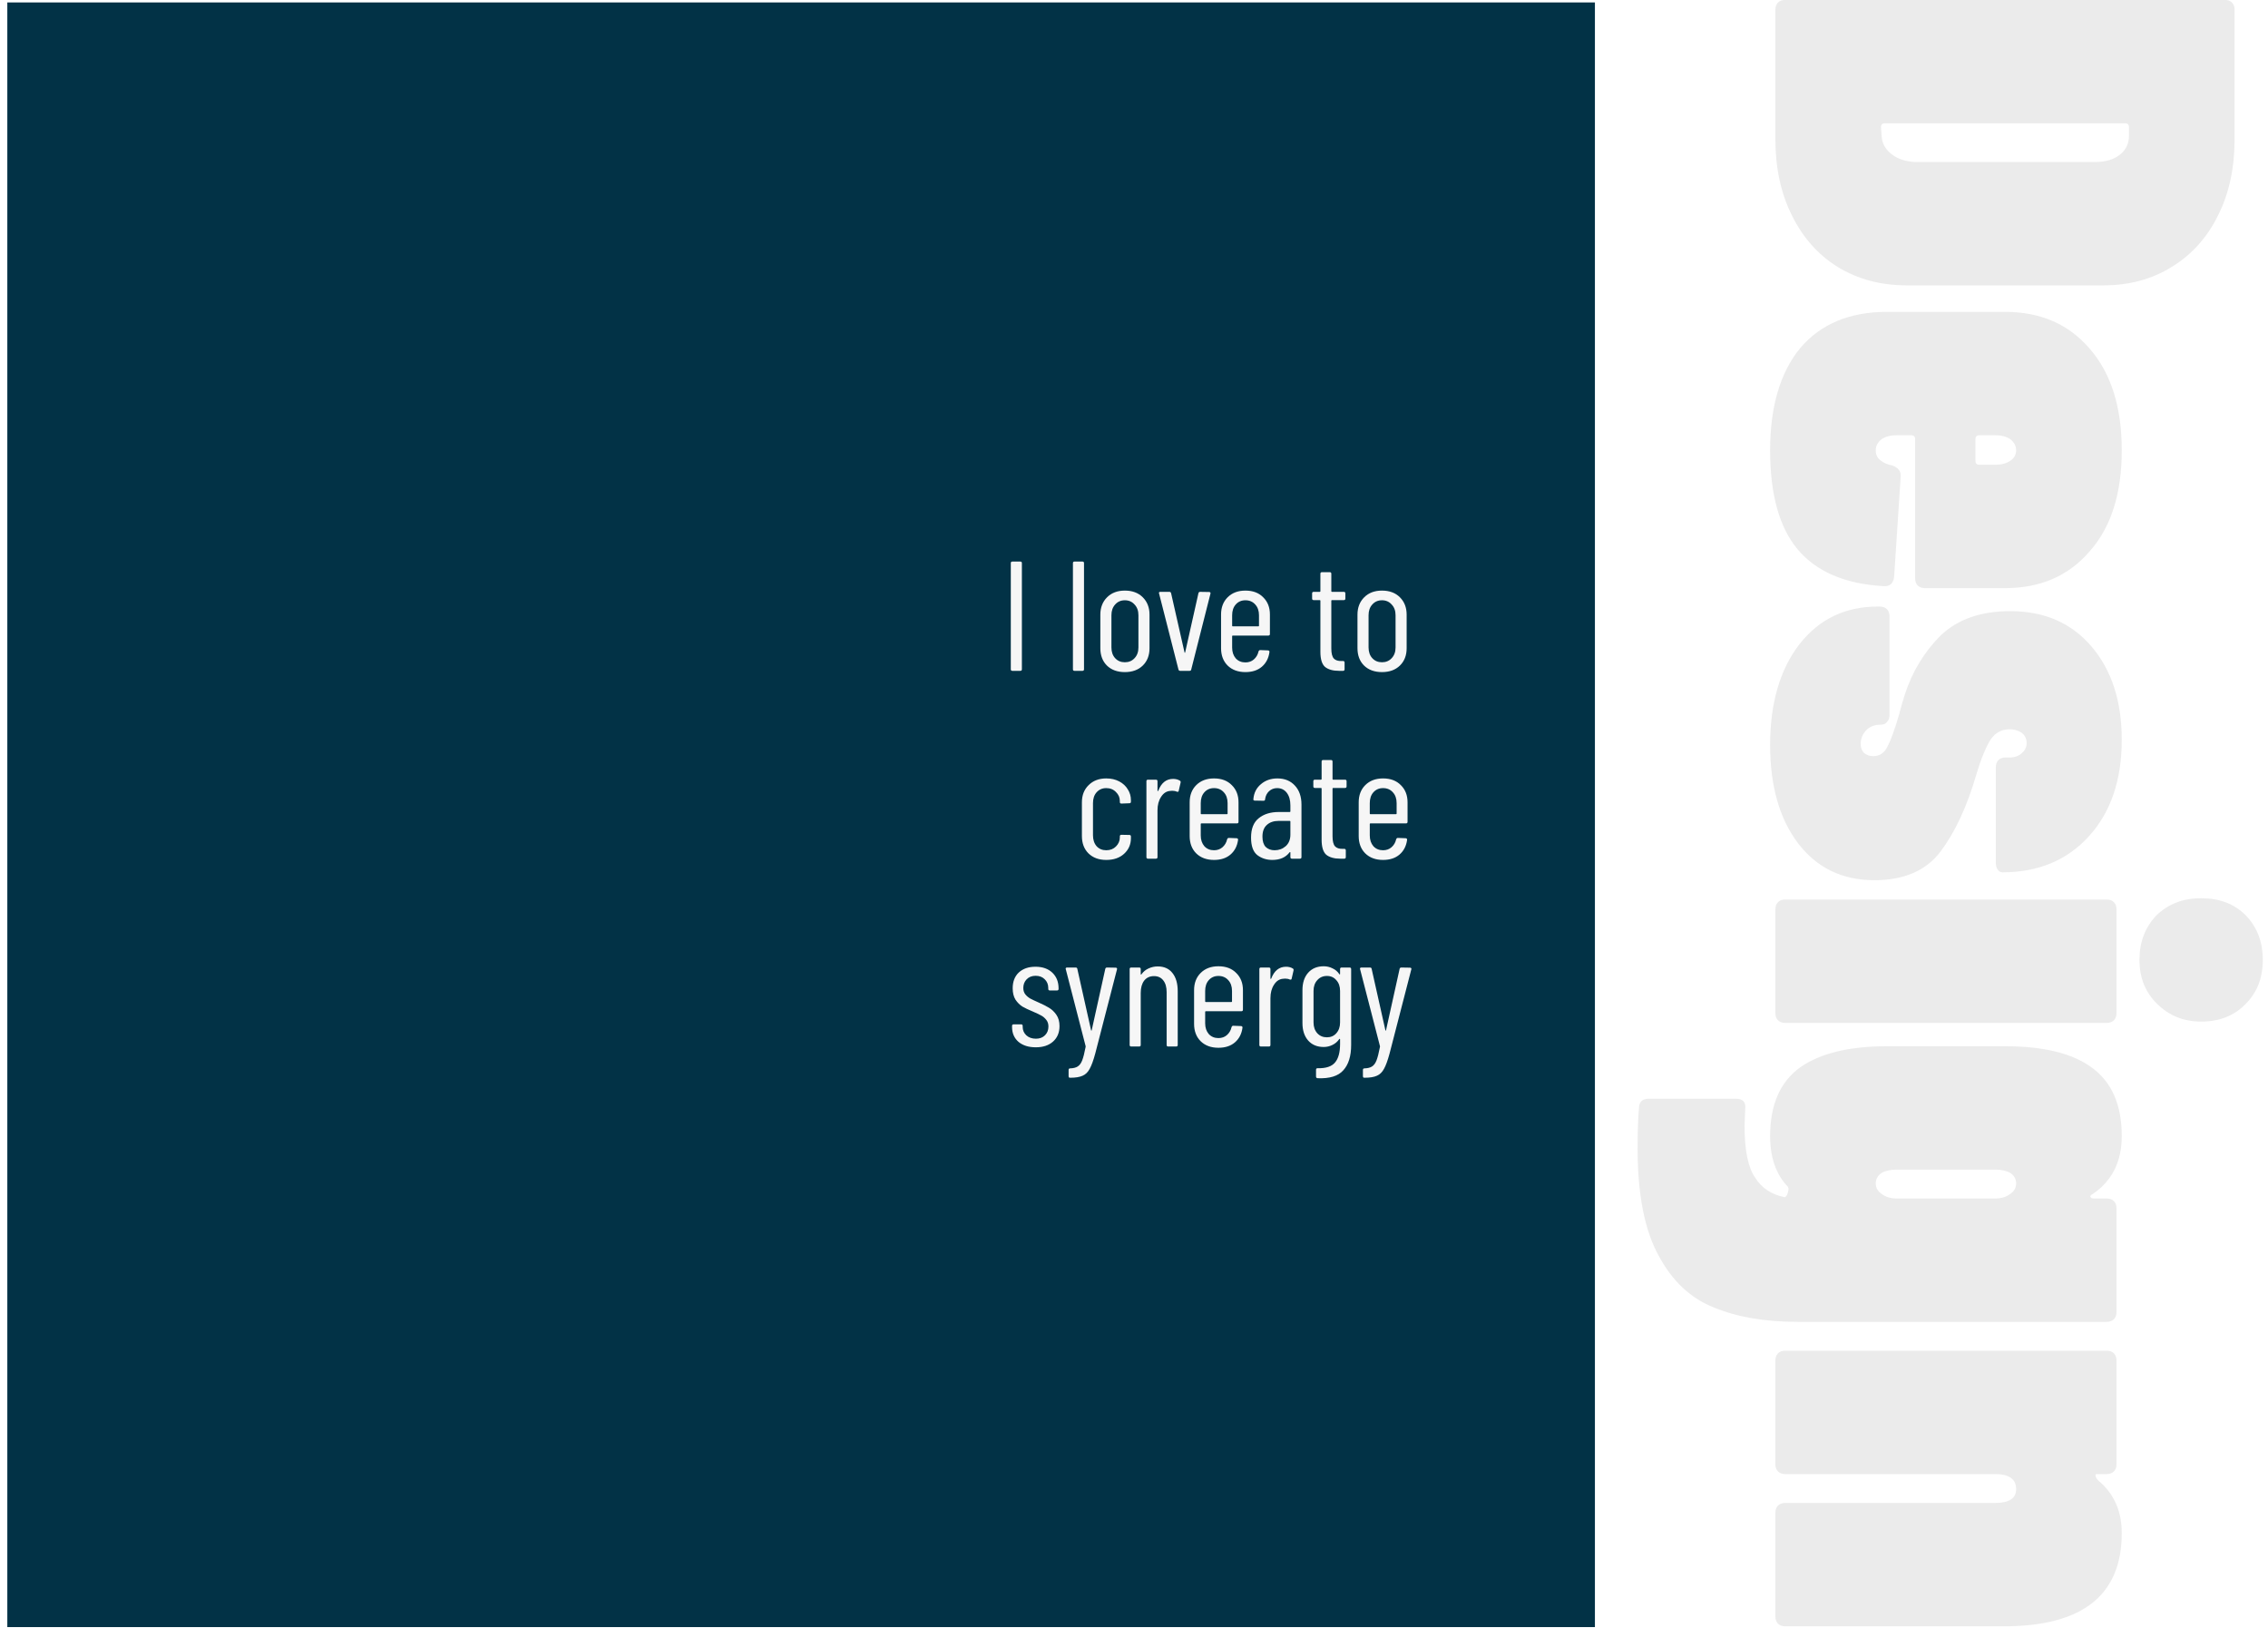
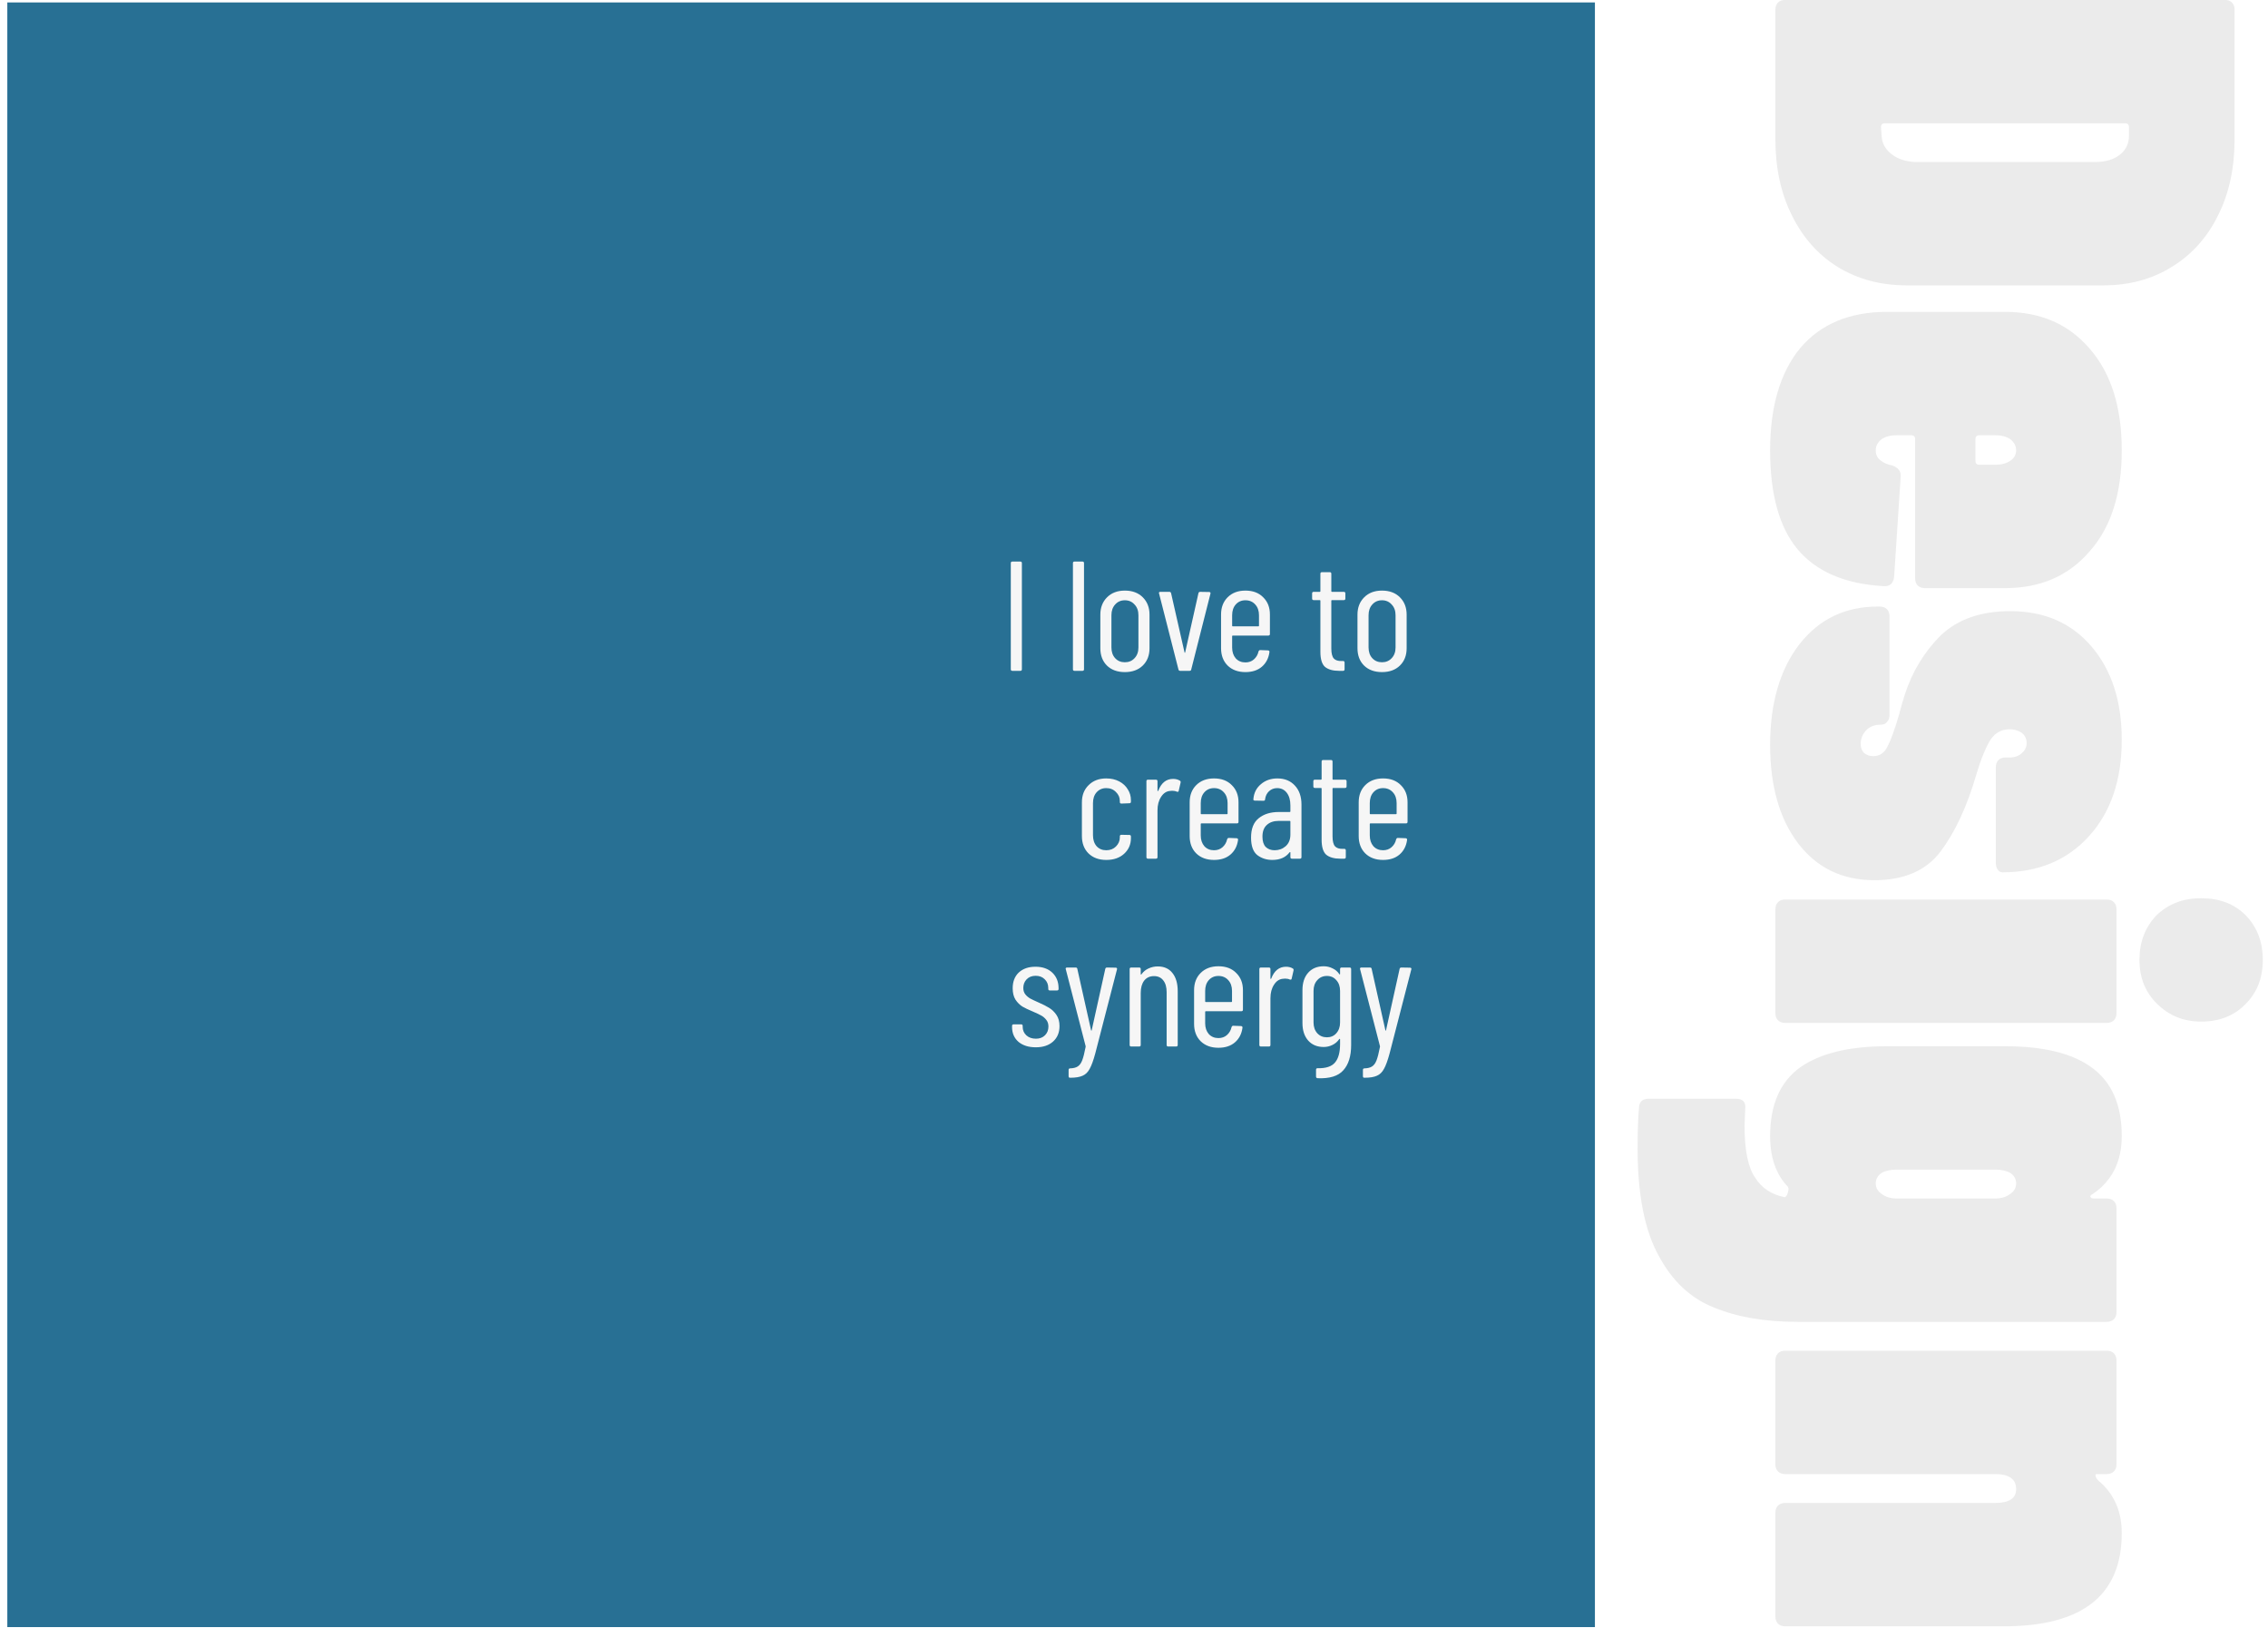
<svg xmlns="http://www.w3.org/2000/svg" width="930" height="667" viewBox="0 0 930 667" fill="none">
  <mask id="mask0" mask-type="alpha" maskUnits="userSpaceOnUse" x="0" y="0" width="930" height="667">
    <rect width="930" height="667" fill="#C4C4C4" />
  </mask>
  <g mask="url(#mask0)">
-     <rect x="3" y="1" width="651" height="666" fill="#023246" />
+     <rect x="3" y="1" width="651" height="666" fill="#287094" />
    <path d="M415.123 275C414.696 275 414.483 274.787 414.483 274.36V230.84C414.483 230.413 414.696 230.2 415.123 230.2H418.387C418.814 230.2 419.027 230.413 419.027 230.84V274.36C419.027 274.787 418.814 275 418.387 275H415.123ZM440.598 275C440.171 275 439.958 274.787 439.958 274.36V230.84C439.958 230.413 440.171 230.2 440.598 230.2H443.862C444.288 230.2 444.502 230.413 444.502 230.84V274.36C444.502 274.787 444.288 275 443.862 275H440.598ZM461.248 275.512C458.176 275.512 455.723 274.616 453.888 272.824C452.096 271.032 451.2 268.664 451.2 265.72V251.96C451.2 249.059 452.117 246.691 453.952 244.856C455.787 243.021 458.219 242.104 461.248 242.104C464.32 242.104 466.773 243.021 468.608 244.856C470.443 246.691 471.36 249.059 471.36 251.96V265.72C471.36 268.664 470.443 271.032 468.608 272.824C466.773 274.616 464.32 275.512 461.248 275.512ZM461.248 271.48C462.869 271.48 464.192 270.925 465.216 269.816C466.283 268.707 466.816 267.235 466.816 265.4V252.216C466.816 250.381 466.283 248.909 465.216 247.8C464.192 246.648 462.869 246.072 461.248 246.072C459.627 246.072 458.304 246.648 457.28 247.8C456.256 248.909 455.744 250.381 455.744 252.216V265.4C455.744 267.235 456.256 268.707 457.28 269.816C458.304 270.925 459.627 271.48 461.248 271.48ZM483.928 275C483.544 275 483.309 274.808 483.224 274.424L475.288 243.32L475.224 243.064C475.224 242.765 475.416 242.616 475.799 242.616H479.512C479.896 242.616 480.13 242.808 480.216 243.192L485.72 267.448C485.762 267.576 485.805 267.64 485.848 267.64C485.89 267.64 485.933 267.576 485.976 267.448L491.416 243.192C491.501 242.808 491.736 242.616 492.12 242.616L495.832 242.68C496.045 242.68 496.194 242.744 496.28 242.872C496.408 243 496.429 243.171 496.344 243.384L488.472 274.424C488.429 274.808 488.194 275 487.768 275H483.928ZM520.732 259.896C520.732 260.323 520.519 260.536 520.092 260.536H505.5C505.329 260.536 505.244 260.621 505.244 260.792V265.464C505.244 267.256 505.735 268.728 506.716 269.88C507.74 270.989 509.063 271.544 510.684 271.544C512.049 271.544 513.201 271.139 514.14 270.328C515.121 269.475 515.761 268.387 516.06 267.064C516.188 266.68 516.423 266.488 516.764 266.488L519.964 266.616C520.135 266.616 520.284 266.68 520.412 266.808C520.54 266.936 520.583 267.107 520.54 267.32C520.199 269.837 519.153 271.843 517.404 273.336C515.697 274.787 513.457 275.512 510.684 275.512C507.655 275.512 505.223 274.616 503.388 272.824C501.596 271.032 500.7 268.664 500.7 265.72V251.896C500.7 248.995 501.596 246.648 503.388 244.856C505.223 243.021 507.655 242.104 510.684 242.104C513.756 242.104 516.188 243.021 517.98 244.856C519.815 246.648 520.732 248.995 520.732 251.896V259.896ZM510.684 246.072C509.063 246.072 507.74 246.648 506.716 247.8C505.735 248.909 505.244 250.381 505.244 252.216V256.504C505.244 256.675 505.329 256.76 505.5 256.76H515.996C516.167 256.76 516.252 256.675 516.252 256.504V252.216C516.252 250.381 515.74 248.909 514.716 247.8C513.692 246.648 512.348 246.072 510.684 246.072ZM551.671 245.368C551.671 245.795 551.458 246.008 551.031 246.008H546.167C545.996 246.008 545.911 246.093 545.911 246.264V265.848C545.911 267.811 546.252 269.176 546.935 269.944C547.618 270.669 548.663 271.011 550.071 270.968H550.711C551.138 270.968 551.351 271.181 551.351 271.608V274.36C551.351 274.787 551.138 275 550.711 275H549.111C546.594 275 544.674 274.467 543.351 273.4C542.071 272.291 541.431 270.221 541.431 267.192V246.264C541.431 246.093 541.346 246.008 541.175 246.008H538.679C538.252 246.008 538.039 245.795 538.039 245.368V243.256C538.039 242.829 538.252 242.616 538.679 242.616H541.175C541.346 242.616 541.431 242.531 541.431 242.36V235.192C541.431 234.765 541.644 234.552 542.071 234.552H545.271C545.698 234.552 545.911 234.765 545.911 235.192V242.36C545.911 242.531 545.996 242.616 546.167 242.616H551.031C551.458 242.616 551.671 242.829 551.671 243.256V245.368ZM566.686 275.512C563.614 275.512 561.16 274.616 559.326 272.824C557.534 271.032 556.638 268.664 556.638 265.72V251.96C556.638 249.059 557.555 246.691 559.39 244.856C561.224 243.021 563.656 242.104 566.686 242.104C569.758 242.104 572.211 243.021 574.046 244.856C575.88 246.691 576.798 249.059 576.798 251.96V265.72C576.798 268.664 575.88 271.032 574.046 272.824C572.211 274.616 569.758 275.512 566.686 275.512ZM566.686 271.48C568.307 271.48 569.63 270.925 570.654 269.816C571.72 268.707 572.253 267.235 572.253 265.4V252.216C572.253 250.381 571.72 248.909 570.654 247.8C569.63 246.648 568.307 246.072 566.686 246.072C565.064 246.072 563.742 246.648 562.718 247.8C561.694 248.909 561.182 250.381 561.182 252.216V265.4C561.182 267.235 561.694 268.707 562.718 269.816C563.742 270.925 565.064 271.48 566.686 271.48ZM453.622 352.512C450.592 352.512 448.16 351.616 446.326 349.824C444.534 348.032 443.638 345.664 443.638 342.72V328.896C443.638 325.995 444.555 323.648 446.39 321.856C448.224 320.021 450.635 319.104 453.622 319.104C455.627 319.104 457.398 319.509 458.934 320.32C460.47 321.131 461.643 322.219 462.454 323.584C463.307 324.907 463.734 326.379 463.734 328V328.64C463.734 329.067 463.52 329.28 463.094 329.28L459.83 329.408C459.403 329.408 459.19 329.195 459.19 328.768V328.32C459.19 326.912 458.656 325.696 457.59 324.672C456.566 323.605 455.243 323.072 453.622 323.072C452 323.072 450.678 323.648 449.654 324.8C448.672 325.909 448.182 327.381 448.182 329.216V342.4C448.182 344.235 448.672 345.728 449.654 346.88C450.678 347.989 452 348.544 453.622 348.544C455.243 348.544 456.566 348.032 457.59 347.008C458.656 345.941 459.19 344.704 459.19 343.296V342.848C459.19 342.421 459.403 342.208 459.83 342.208L463.094 342.272C463.52 342.272 463.734 342.485 463.734 342.912V343.616C463.734 346.176 462.795 348.309 460.918 350.016C459.083 351.68 456.651 352.512 453.622 352.512ZM481.036 319.296C482.102 319.296 483.02 319.531 483.788 320C484.086 320.171 484.193 320.448 484.108 320.832L483.34 324.16C483.297 324.544 483.041 324.672 482.572 324.544C482.06 324.288 481.42 324.16 480.652 324.16C480.31 324.16 480.054 324.181 479.884 324.224C478.348 324.309 477.089 325.12 476.108 326.656C475.126 328.149 474.635 329.984 474.635 332.16V351.36C474.635 351.787 474.422 352 473.996 352H470.732C470.305 352 470.092 351.787 470.092 351.36V320.256C470.092 319.829 470.305 319.616 470.732 319.616H473.996C474.422 319.616 474.635 319.829 474.635 320.256V324.096C474.635 324.224 474.657 324.288 474.7 324.288C474.785 324.288 474.87 324.245 474.956 324.16C476.193 320.917 478.22 319.296 481.036 319.296ZM507.857 336.896C507.857 337.323 507.644 337.536 507.217 337.536H492.625C492.454 337.536 492.369 337.621 492.369 337.792V342.464C492.369 344.256 492.86 345.728 493.841 346.88C494.865 347.989 496.188 348.544 497.809 348.544C499.174 348.544 500.326 348.139 501.265 347.328C502.246 346.475 502.886 345.387 503.185 344.064C503.313 343.68 503.548 343.488 503.889 343.488L507.089 343.616C507.26 343.616 507.409 343.68 507.537 343.808C507.665 343.936 507.708 344.107 507.665 344.32C507.324 346.837 506.278 348.843 504.529 350.336C502.822 351.787 500.582 352.512 497.809 352.512C494.78 352.512 492.348 351.616 490.513 349.824C488.721 348.032 487.825 345.664 487.825 342.72V328.896C487.825 325.995 488.721 323.648 490.513 321.856C492.348 320.021 494.78 319.104 497.809 319.104C500.881 319.104 503.313 320.021 505.105 321.856C506.94 323.648 507.857 325.995 507.857 328.896V336.896ZM497.809 323.072C496.188 323.072 494.865 323.648 493.841 324.8C492.86 325.909 492.369 327.381 492.369 329.216V333.504C492.369 333.675 492.454 333.76 492.625 333.76H503.121C503.292 333.76 503.377 333.675 503.377 333.504V329.216C503.377 327.381 502.865 325.909 501.841 324.8C500.817 323.648 499.473 323.072 497.809 323.072ZM523.814 319.104C526.8 319.104 529.19 320.085 530.982 322.048C532.774 323.968 533.67 326.549 533.67 329.792V351.36C533.67 351.787 533.456 352 533.03 352H529.766C529.339 352 529.126 351.787 529.126 351.36V349.44C529.126 349.355 529.083 349.312 528.998 349.312C528.955 349.269 528.891 349.291 528.806 349.376C527.227 351.467 524.859 352.512 521.702 352.512C519.355 352.512 517.307 351.851 515.558 350.528C513.851 349.163 512.998 346.773 512.998 343.36C512.998 339.733 514.043 337.088 516.134 335.424C518.224 333.717 520.976 332.864 524.39 332.864H528.87C529.04 332.864 529.126 332.779 529.126 332.608V330.112C529.126 327.979 528.635 326.272 527.654 324.992C526.672 323.712 525.35 323.072 523.686 323.072C522.406 323.072 521.296 323.499 520.358 324.352C519.462 325.205 518.928 326.293 518.758 327.616C518.758 328.043 518.544 328.256 518.118 328.256L514.534 328.192C514.32 328.192 514.15 328.128 514.022 328C513.936 327.872 513.915 327.723 513.958 327.552C514.171 325.035 515.195 323.008 517.03 321.472C518.864 319.893 521.126 319.104 523.814 319.104ZM522.662 348.544C524.411 348.544 525.926 347.989 527.206 346.88C528.486 345.728 529.126 344.149 529.126 342.144V336.768C529.126 336.597 529.04 336.512 528.87 336.512H524.326C522.278 336.512 520.656 337.067 519.462 338.176C518.267 339.243 517.67 340.843 517.67 342.976C517.67 344.853 518.118 346.261 519.014 347.2C519.952 348.096 521.168 348.544 522.662 348.544ZM552.171 322.368C552.171 322.795 551.958 323.008 551.531 323.008H546.667C546.496 323.008 546.411 323.093 546.411 323.264V342.848C546.411 344.811 546.752 346.176 547.435 346.944C548.118 347.669 549.163 348.011 550.571 347.968H551.211C551.638 347.968 551.851 348.181 551.851 348.608V351.36C551.851 351.787 551.638 352 551.211 352H549.611C547.094 352 545.174 351.467 543.851 350.4C542.571 349.291 541.931 347.221 541.931 344.192V323.264C541.931 323.093 541.846 323.008 541.675 323.008H539.179C538.752 323.008 538.539 322.795 538.539 322.368V320.256C538.539 319.829 538.752 319.616 539.179 319.616H541.675C541.846 319.616 541.931 319.531 541.931 319.36V312.192C541.931 311.765 542.144 311.552 542.571 311.552H545.771C546.198 311.552 546.411 311.765 546.411 312.192V319.36C546.411 319.531 546.496 319.616 546.667 319.616H551.531C551.958 319.616 552.171 319.829 552.171 320.256V322.368ZM577.17 336.896C577.17 337.323 576.956 337.536 576.53 337.536H561.938C561.767 337.536 561.682 337.621 561.682 337.792V342.464C561.682 344.256 562.172 345.728 563.154 346.88C564.178 347.989 565.5 348.544 567.122 348.544C568.487 348.544 569.639 348.139 570.578 347.328C571.559 346.475 572.199 345.387 572.498 344.064C572.626 343.68 572.86 343.488 573.202 343.488L576.402 343.616C576.572 343.616 576.722 343.68 576.85 343.808C576.978 343.936 577.02 344.107 576.978 344.32C576.636 346.837 575.591 348.843 573.842 350.336C572.135 351.787 569.895 352.512 567.122 352.512C564.092 352.512 561.66 351.616 559.826 349.824C558.034 348.032 557.138 345.664 557.138 342.72V328.896C557.138 325.995 558.034 323.648 559.826 321.856C561.66 320.021 564.092 319.104 567.122 319.104C570.194 319.104 572.626 320.021 574.418 321.856C576.252 323.648 577.17 325.995 577.17 328.896V336.896ZM567.122 323.072C565.5 323.072 564.178 323.648 563.154 324.8C562.172 325.909 561.682 327.381 561.682 329.216V333.504C561.682 333.675 561.767 333.76 561.938 333.76H572.434C572.604 333.76 572.69 333.675 572.69 333.504V329.216C572.69 327.381 572.178 325.909 571.154 324.8C570.13 323.648 568.786 323.072 567.122 323.072ZM424.727 429.32C421.783 429.32 419.415 428.573 417.623 427.08C415.874 425.544 414.999 423.517 414.999 421V420.552C414.999 420.125 415.212 419.912 415.639 419.912H418.711C419.138 419.912 419.351 420.125 419.351 420.552V420.936C419.351 422.301 419.842 423.453 420.823 424.392C421.847 425.331 423.17 425.8 424.791 425.8C426.327 425.8 427.564 425.331 428.503 424.392C429.442 423.453 429.911 422.259 429.911 420.808C429.911 419.699 429.612 418.781 429.015 418.056C428.418 417.288 427.714 416.691 426.903 416.264C426.135 415.837 424.962 415.283 423.383 414.6C421.719 413.917 420.332 413.256 419.223 412.616C418.156 411.933 417.218 410.995 416.407 409.8C415.639 408.563 415.255 407.005 415.255 405.128C415.255 402.397 416.087 400.243 417.751 398.664C419.458 397.085 421.74 396.296 424.599 396.296C427.5 396.296 429.804 397.107 431.511 398.728C433.218 400.349 434.071 402.504 434.071 405.192V405.384C434.071 405.811 433.858 406.024 433.431 406.024H430.487C430.06 406.024 429.847 405.811 429.847 405.384V405C429.847 403.549 429.356 402.355 428.375 401.416C427.436 400.477 426.199 400.008 424.663 400.008C423.127 400.008 421.89 400.499 420.951 401.48C420.055 402.419 419.607 403.592 419.607 405C419.607 406.024 419.884 406.899 420.439 407.624C420.994 408.307 421.676 408.883 422.487 409.352C423.298 409.779 424.428 410.312 425.879 410.952C427.628 411.72 429.058 412.445 430.167 413.128C431.319 413.811 432.322 414.771 433.175 416.008C434.028 417.245 434.455 418.781 434.455 420.616C434.455 423.261 433.58 425.373 431.831 426.952C430.082 428.531 427.714 429.32 424.727 429.32ZM438.566 441.8C438.481 441.8 438.395 441.736 438.31 441.608C438.225 441.48 438.182 441.331 438.182 441.16V438.6C438.182 438.173 438.395 437.96 438.822 437.96C440.145 437.917 441.169 437.661 441.894 437.192C442.662 436.723 443.281 435.891 443.75 434.696C444.219 433.501 444.689 431.667 445.158 429.192C445.201 429.107 445.201 429.043 445.158 429C445.158 428.915 445.158 428.851 445.158 428.808L437.03 397.32L436.966 397.128C436.966 396.787 437.179 396.616 437.606 396.616H441.062C441.489 396.616 441.723 396.808 441.766 397.192L447.398 422.344C447.441 422.472 447.483 422.536 447.526 422.536C447.569 422.536 447.611 422.472 447.654 422.344L453.222 397.192C453.307 396.808 453.542 396.616 453.926 396.616L457.51 396.68C457.723 396.68 457.873 396.744 457.958 396.872C458.086 397 458.107 397.171 458.022 397.384L449.126 431.816C448.358 434.675 447.59 436.787 446.822 438.152C446.097 439.517 445.137 440.456 443.942 440.968C442.747 441.523 441.062 441.8 438.886 441.8H438.566ZM474.737 396.168C477.339 396.168 479.345 397.064 480.753 398.856C482.203 400.648 482.929 403.144 482.929 406.344V428.36C482.929 428.787 482.715 429 482.289 429H479.025C478.598 429 478.385 428.787 478.385 428.36V406.728C478.385 404.637 477.915 403.016 476.977 401.864C476.081 400.712 474.822 400.136 473.201 400.136C471.494 400.136 470.15 400.755 469.169 401.992C468.23 403.229 467.76 404.915 467.76 407.048V428.36C467.76 428.787 467.547 429 467.121 429H463.857C463.43 429 463.217 428.787 463.217 428.36V397.256C463.217 396.829 463.43 396.616 463.857 396.616H467.121C467.547 396.616 467.76 396.829 467.76 397.256V399.304C467.76 399.389 467.803 399.453 467.889 399.496C467.974 399.539 468.038 399.496 468.081 399.368C468.849 398.301 469.809 397.512 470.961 397C472.155 396.445 473.414 396.168 474.737 396.168ZM509.67 413.896C509.67 414.323 509.456 414.536 509.03 414.536H494.438C494.267 414.536 494.182 414.621 494.182 414.792V419.464C494.182 421.256 494.672 422.728 495.654 423.88C496.678 424.989 498 425.544 499.622 425.544C500.987 425.544 502.139 425.139 503.078 424.328C504.059 423.475 504.699 422.387 504.998 421.064C505.126 420.68 505.36 420.488 505.702 420.488L508.902 420.616C509.072 420.616 509.222 420.68 509.35 420.808C509.478 420.936 509.52 421.107 509.478 421.32C509.136 423.837 508.091 425.843 506.342 427.336C504.635 428.787 502.395 429.512 499.622 429.512C496.592 429.512 494.16 428.616 492.326 426.824C490.534 425.032 489.638 422.664 489.638 419.72V405.896C489.638 402.995 490.534 400.648 492.326 398.856C494.16 397.021 496.592 396.104 499.622 396.104C502.694 396.104 505.126 397.021 506.918 398.856C508.752 400.648 509.67 402.995 509.67 405.896V413.896ZM499.622 400.072C498 400.072 496.678 400.648 495.654 401.8C494.672 402.909 494.182 404.381 494.182 406.216V410.504C494.182 410.675 494.267 410.76 494.438 410.76H504.934C505.104 410.76 505.19 410.675 505.19 410.504V406.216C505.19 404.381 504.678 402.909 503.654 401.8C502.63 400.648 501.286 400.072 499.622 400.072ZM527.348 396.296C528.415 396.296 529.332 396.531 530.1 397C530.399 397.171 530.505 397.448 530.42 397.832L529.652 401.16C529.609 401.544 529.353 401.672 528.884 401.544C528.372 401.288 527.732 401.16 526.964 401.16C526.623 401.16 526.367 401.181 526.196 401.224C524.66 401.309 523.401 402.12 522.42 403.656C521.439 405.149 520.948 406.984 520.948 409.16V428.36C520.948 428.787 520.735 429 520.308 429H517.044C516.617 429 516.404 428.787 516.404 428.36V397.256C516.404 396.829 516.617 396.616 517.044 396.616H520.308C520.735 396.616 520.948 396.829 520.948 397.256V401.096C520.948 401.224 520.969 401.288 521.012 401.288C521.097 401.288 521.183 401.245 521.268 401.16C522.505 397.917 524.532 396.296 527.348 396.296ZM549.499 397.256C549.499 396.829 549.712 396.616 550.139 396.616H553.403C553.83 396.616 554.043 396.829 554.043 397.256V428.36C554.043 432.925 552.976 436.381 550.843 438.728C548.752 441.117 545.232 442.205 540.283 441.992C539.856 441.949 539.643 441.715 539.643 441.288V438.536C539.643 438.109 539.856 437.896 540.283 437.896C543.696 437.981 546.086 437.192 547.451 435.528C548.816 433.907 549.499 431.389 549.499 427.976V426.056C549.499 425.971 549.456 425.907 549.371 425.864C549.328 425.821 549.264 425.843 549.179 425.928C548.454 426.995 547.515 427.805 546.363 428.36C545.254 428.915 544.059 429.192 542.779 429.192C540.091 429.192 537.958 428.296 536.379 426.504C534.843 424.712 534.075 422.344 534.075 419.4V405.896C534.075 402.909 534.843 400.541 536.379 398.792C537.958 397 540.091 396.104 542.779 396.104C544.059 396.104 545.254 396.381 546.363 396.936C547.515 397.448 548.454 398.237 549.179 399.304C549.264 399.432 549.328 399.496 549.371 399.496C549.456 399.453 549.499 399.368 549.499 399.24V397.256ZM544.123 425.224C545.702 425.224 546.982 424.669 547.963 423.56C548.987 422.408 549.499 420.936 549.499 419.144V406.216C549.499 404.381 548.987 402.909 547.963 401.8C546.982 400.648 545.702 400.072 544.123 400.072C542.502 400.072 541.179 400.648 540.155 401.8C539.131 402.909 538.619 404.381 538.619 406.216V419.144C538.619 420.936 539.131 422.408 540.155 423.56C541.179 424.669 542.502 425.224 544.123 425.224ZM559.254 441.8C559.168 441.8 559.083 441.736 558.998 441.608C558.912 441.48 558.87 441.331 558.87 441.16V438.6C558.87 438.173 559.083 437.96 559.51 437.96C560.832 437.917 561.856 437.661 562.582 437.192C563.35 436.723 563.968 435.891 564.438 434.696C564.907 433.501 565.376 431.667 565.845 429.192C565.888 429.107 565.888 429.043 565.845 429C565.845 428.915 565.845 428.851 565.845 428.808L557.718 397.32L557.654 397.128C557.654 396.787 557.867 396.616 558.294 396.616H561.75C562.176 396.616 562.411 396.808 562.454 397.192L568.086 422.344C568.128 422.472 568.171 422.536 568.214 422.536C568.256 422.536 568.299 422.472 568.342 422.344L573.91 397.192C573.995 396.808 574.23 396.616 574.614 396.616L578.198 396.68C578.411 396.68 578.56 396.744 578.646 396.872C578.774 397 578.795 397.171 578.71 397.384L569.814 431.816C569.046 434.675 568.278 436.787 567.51 438.152C566.784 439.517 565.824 440.456 564.63 440.968C563.435 441.523 561.75 441.8 559.574 441.8H559.254Z" fill="#F6F6F6" />
    <path opacity="0.1" d="M728 3.995C728 2.74 728.359 1.754 729.076 1.036C729.793 0.319 730.78 -0.04 732.035 -0.04L912.265 -0.04C913.52 -0.04 914.507 0.319 915.224 1.036C915.941 1.754 916.3 2.74 916.3 3.995L916.3 56.988C916.3 68.824 914.058 79.226 909.575 88.192C905.092 97.338 898.725 104.422 890.476 109.443C882.406 114.465 873.081 116.975 862.5 116.975L781.8 116.975C771.219 116.975 761.804 114.465 753.555 109.443C745.485 104.422 739.208 97.338 734.725 88.192C730.242 79.226 728 68.824 728 56.988L728 3.995ZM772.923 50.532C771.847 50.532 771.309 51.07 771.309 52.146L771.578 55.912C771.757 58.782 773.102 61.203 775.613 63.175C778.124 65.148 781.352 66.224 785.297 66.403L859.272 66.403C863.397 66.403 866.714 65.417 869.225 63.444C871.736 61.472 872.991 58.871 872.991 55.643L872.991 52.146C872.991 51.07 872.453 50.532 871.377 50.532L772.923 50.532ZM789.332 241.091C788.077 241.091 787.09 240.733 786.373 240.015C785.656 239.298 785.297 238.312 785.297 237.056L785.297 180.028C785.297 178.952 784.759 178.414 783.683 178.414L777.765 178.414C775.254 178.414 773.192 178.952 771.578 180.028C769.964 181.284 769.157 182.808 769.157 184.601C769.157 186.395 769.785 187.74 771.04 188.636C772.295 189.712 773.909 190.43 775.882 190.788C778.393 191.685 779.558 193.209 779.379 195.361L776.689 236.518C776.33 239.208 774.896 240.464 772.385 240.284C756.604 239.388 744.857 234.366 737.146 225.22C729.614 216.254 725.848 202.714 725.848 184.601C725.848 166.668 729.973 152.68 738.222 142.637C746.651 132.774 758.487 127.842 773.73 127.842L822.15 127.842C836.676 127.842 848.243 132.864 856.851 142.906C865.638 152.949 870.032 166.847 870.032 184.601C870.032 202.355 865.638 216.164 856.851 226.027C848.243 236.07 836.676 241.091 822.15 241.091L789.332 241.091ZM826.723 184.601C826.723 182.808 825.916 181.284 824.302 180.028C822.688 178.952 820.626 178.414 818.115 178.414L811.659 178.414C810.583 178.414 810.045 178.952 810.045 180.028L810.045 188.905C810.045 189.981 810.583 190.519 811.659 190.519L818.115 190.519C820.626 190.519 822.688 189.981 824.302 188.905C825.916 187.829 826.723 186.395 826.723 184.601ZM725.848 305.403C725.848 288.187 729.883 274.379 737.953 263.977C746.023 253.755 756.693 248.644 769.964 248.644L770.771 248.644C772.026 248.644 773.013 249.003 773.73 249.72C774.447 250.438 774.806 251.424 774.806 252.679L774.806 293.029C774.806 294.285 774.447 295.271 773.73 295.988C773.192 296.706 772.385 297.064 771.309 297.064C768.619 297.064 766.557 297.871 765.122 299.485C763.687 301.099 762.97 302.893 762.97 304.865C762.97 306.479 763.418 307.735 764.315 308.631C765.391 309.528 766.646 309.976 768.081 309.976C770.771 309.976 772.744 308.631 773.999 305.941C775.434 303.251 777.048 298.768 778.841 292.491C779.379 290.339 780.096 287.829 780.993 284.959C784.042 275.455 788.973 267.295 795.788 260.48C802.782 253.845 812.287 250.527 824.302 250.527C838.29 250.527 849.409 255.369 857.658 265.053C865.907 274.737 870.032 287.47 870.032 303.251C870.032 319.75 865.549 332.931 856.582 342.795C847.615 352.658 835.779 357.59 821.074 357.59C820.357 357.59 819.729 357.231 819.191 356.514C818.653 355.796 818.384 354.81 818.384 353.554L818.384 314.549C818.384 313.294 818.743 312.308 819.46 311.59C820.177 310.873 821.164 310.514 822.419 310.514L824.033 310.515C826.185 310.515 827.889 309.887 829.144 308.632C830.399 307.556 831.027 306.211 831.027 304.597C831.027 302.803 830.31 301.368 828.875 300.292C827.44 299.396 825.826 298.948 824.033 298.948C820.446 298.948 817.667 300.651 815.694 304.058C813.721 307.645 811.928 312.218 810.314 317.778C806.548 330.69 801.706 341.091 795.788 348.982C789.87 356.872 780.814 360.817 768.619 360.817C755.348 360.817 744.857 355.706 737.146 345.484C729.614 335.442 725.848 322.081 725.848 305.403ZM877.295 393.495C877.295 386.142 879.626 380.045 884.289 375.203C889.131 370.54 895.228 368.209 902.581 368.209C910.113 368.209 916.21 370.54 920.873 375.203C925.536 380.045 927.867 386.142 927.867 393.495C927.867 400.847 925.536 406.855 920.873 411.518C916.21 416.36 910.113 418.781 902.581 418.781C895.408 418.781 889.4 416.36 884.558 411.518C879.716 406.855 877.295 400.847 877.295 393.495ZM728 372.782C728 371.526 728.359 370.54 729.076 369.823C729.793 369.105 730.78 368.747 732.035 368.747L863.845 368.747C865.1 368.747 866.087 369.105 866.804 369.823C867.521 370.54 867.88 371.526 867.88 372.782L867.88 415.284C867.88 416.539 867.521 417.525 866.804 418.243C866.087 418.96 865.1 419.319 863.845 419.319L732.035 419.319C730.78 419.319 729.793 418.96 729.076 418.243C728.359 417.525 728 416.539 728 415.284L728 372.782ZM863.845 491.299C865.1 491.299 866.087 491.658 866.804 492.375C867.521 493.093 867.88 494.079 867.88 495.334L867.88 537.836C867.88 539.092 867.521 540.078 866.804 540.795C866.087 541.513 865.1 541.871 863.845 541.871L737.146 541.871C723.696 541.871 712.219 539.899 702.714 535.953C693.209 532.187 685.677 525.104 680.118 514.702C674.379 504.301 671.51 489.685 671.51 470.855C671.51 463.861 671.689 458.392 672.048 454.446C672.048 451.756 673.393 450.411 676.083 450.411L711.86 450.411C714.729 450.411 715.985 451.846 715.626 454.715L715.357 461.44C715.357 471.483 716.792 478.567 719.661 482.691C722.351 486.995 726.386 489.685 731.766 490.761C732.304 490.761 732.752 490.134 733.111 488.878C733.47 487.802 733.47 486.995 733.111 486.457C728.269 481.436 725.848 474.532 725.848 465.744C725.848 452.832 729.973 443.417 738.222 437.499C746.471 431.761 758.307 428.891 773.73 428.891L822.15 428.891C838.111 428.891 850.036 431.85 857.927 437.768C865.997 443.686 870.032 453.012 870.032 465.744C870.032 476.146 866.087 484.036 858.196 489.416C857.479 489.775 857.12 490.134 857.12 490.492C857.299 491.03 857.748 491.299 858.465 491.299L863.845 491.299ZM769.157 485.112C769.157 486.906 769.964 488.34 771.578 489.416C773.192 490.672 775.254 491.299 777.765 491.299L818.115 491.299C820.626 491.299 822.688 490.672 824.302 489.416C825.916 488.34 826.723 486.906 826.723 485.112C826.723 483.319 825.916 481.884 824.302 480.808C822.688 479.912 820.626 479.463 818.115 479.463L777.765 479.463C775.254 479.463 773.192 479.912 771.578 480.808C769.964 481.884 769.157 483.319 769.157 485.112ZM870.032 628.479C870.032 653.944 853.892 666.677 821.612 666.677L732.035 666.677C730.78 666.677 729.793 666.318 729.076 665.601C728.359 664.883 728 663.897 728 662.642L728 620.14C728 618.884 728.359 617.898 729.076 617.181C729.793 616.463 730.78 616.105 732.035 616.105L818.115 616.105C823.854 616.105 826.723 614.222 826.723 610.456C826.723 606.331 823.854 604.269 818.115 604.269L732.035 604.269C730.78 604.269 729.793 603.91 729.076 603.193C728.359 602.475 728 601.489 728 600.234L728 557.732C728 556.476 728.359 555.49 729.076 554.773C729.793 554.055 730.78 553.697 732.035 553.697L863.845 553.697C865.1 553.697 866.087 554.055 866.804 554.773C867.521 555.49 867.88 556.476 867.88 557.732L867.88 600.234C867.88 601.489 867.521 602.475 866.804 603.193C866.087 603.91 865.1 604.269 863.845 604.269L859.81 604.269C859.451 604.269 859.272 604.448 859.272 604.807C859.272 605.703 860.079 606.779 861.693 608.035C867.252 613.235 870.032 620.05 870.032 628.479Z" fill="#333333" />
  </g>
</svg>
